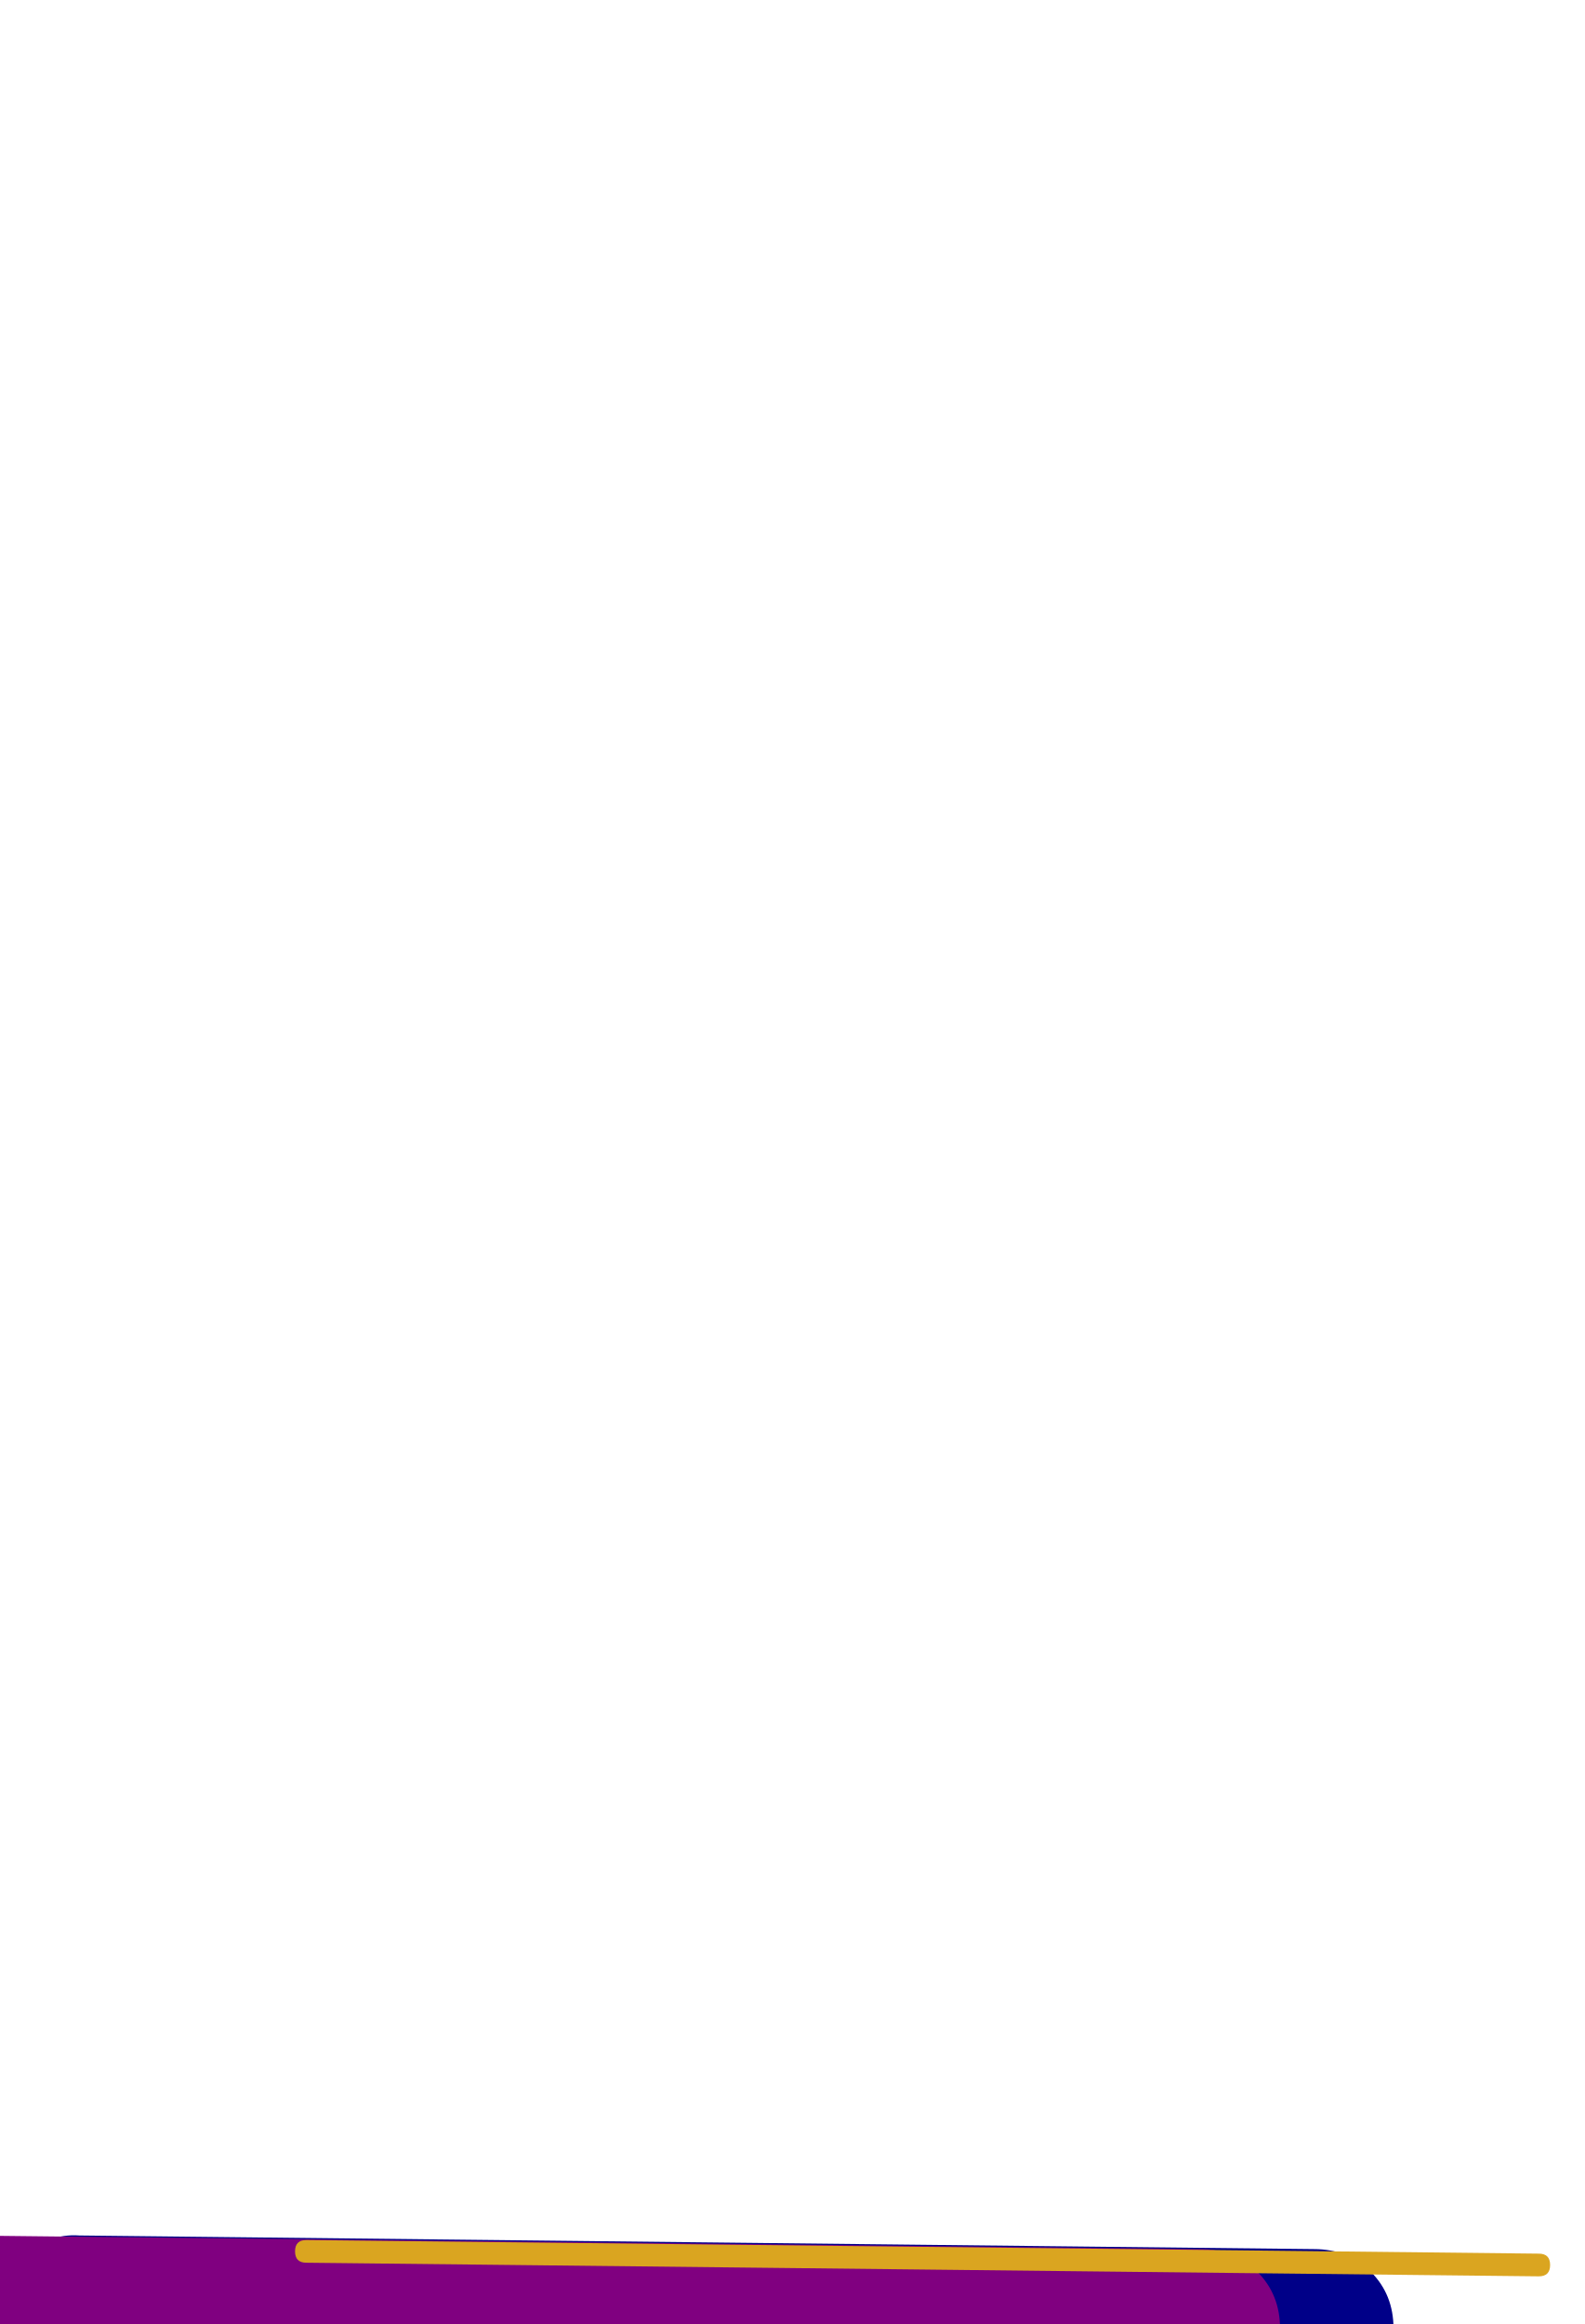
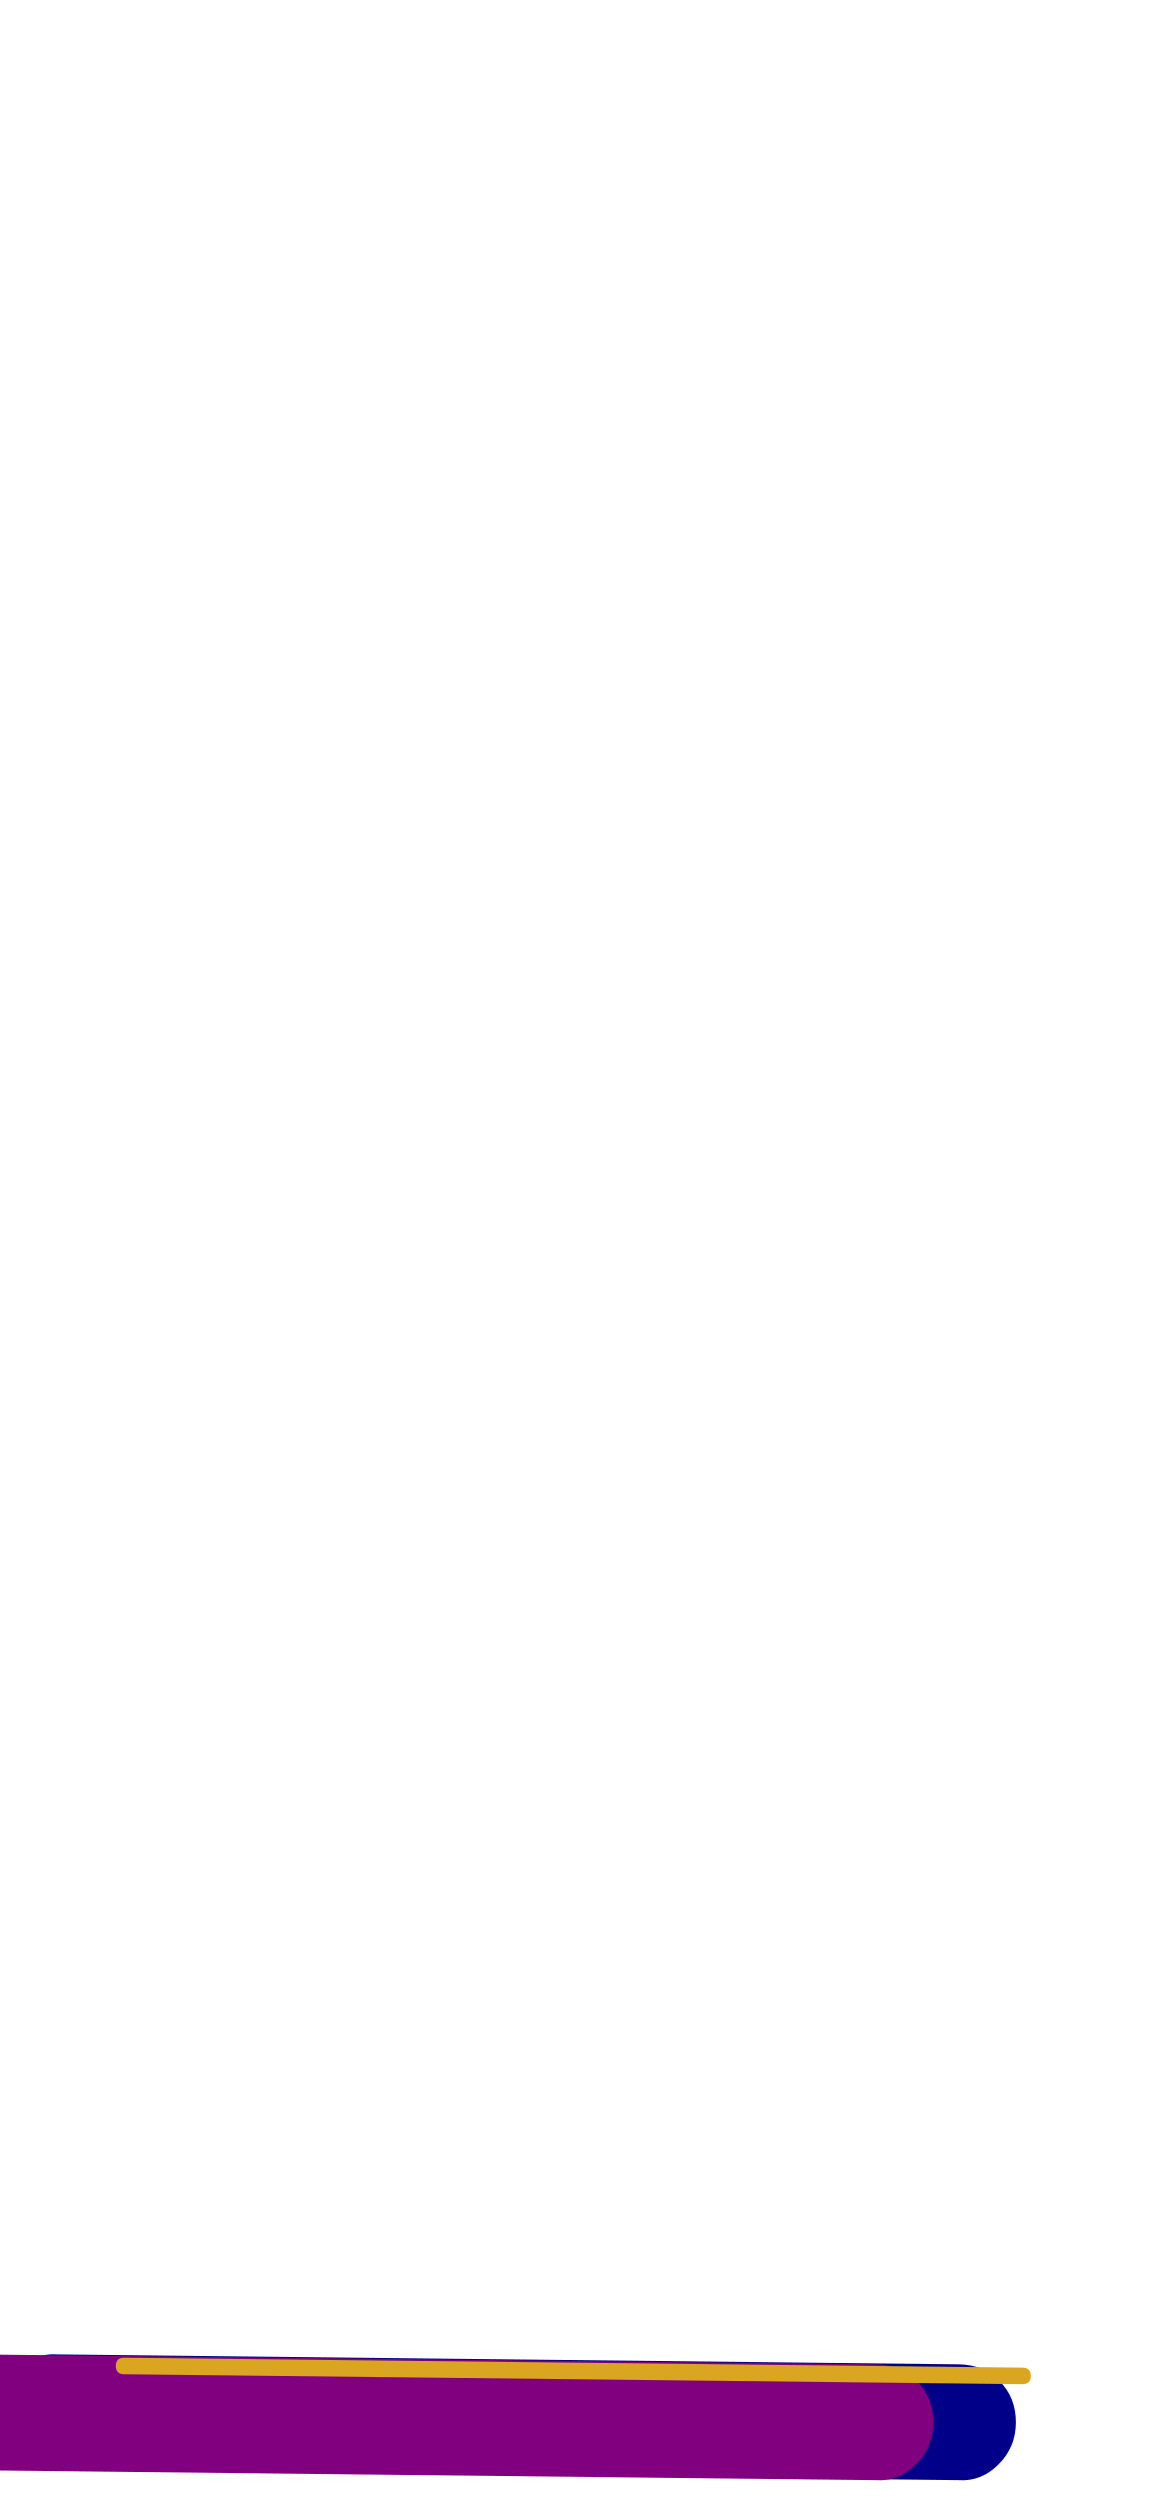
- <svg xmlns="http://www.w3.org/2000/svg" id="glyph66" viewBox="0 0 698 1024">
+ <svg xmlns="http://www.w3.org/2000/svg" id="glyph66" viewBox="0 0 698 1511">
  <defs />
-   <path fill="#000088" d="M35,985 L579,991 Q594,991 604,1001 Q614,1011 614,1026 Q614,1041 603.5,1051.5 Q593,1062 579,1061 L35,1055 Q20,1055 10,1045 Q0,1035 0,1020 Q0,1005 10.5,994.5 Q21,984 35,985 Z" />
-   <path fill="#800080" d="M-15,985 L529,991 Q544,991 554,1001 Q564,1011 564,1026 Q564,1041 553.5,1051.5 Q543,1062 529,1061 L-15,1055 Q-30,1055 -40,1045 Q-50,1035 -50,1020 Q-50,1005 -39.5,994.5 Q-29,984 -15,985 Z" />
-   <path fill="#daa520" d="M135,987 L678,993 Q683,993 683,998 Q683,1003 678,1003 L135,997 Q130,997 130,992 Q130,987 135,987 Z" />
+   <path fill="#000088" d="M35,1423 L579,1429 Q594,1429 604,1439 Q614,1449 614,1464 Q614,1479 603.5,1489.5 Q593,1500 579,1499 L35,1493 Q20,1493 10,1483 Q0,1473 0,1458 Q0,1443 10.5,1432.5 Q21,1422 35,1423 Z" />
+   <path fill="#800080" d="M-15,1423 L529,1429 Q544,1429 554,1439 Q564,1449 564,1464 Q564,1479 553.5,1489.5 Q543,1500 529,1499 L-15,1493 Q-30,1493 -40,1483 Q-50,1473 -50,1458 Q-50,1443 -39.5,1432.5 Q-29,1422 -15,1423 Z" />
+   <path fill="#daa520" d="M75,1425 L618,1431 Q623,1431 623,1436 Q623,1441 618,1441 L75,1435 Q70,1435 70,1430 Q70,1425 75,1425 Z" />
</svg>
